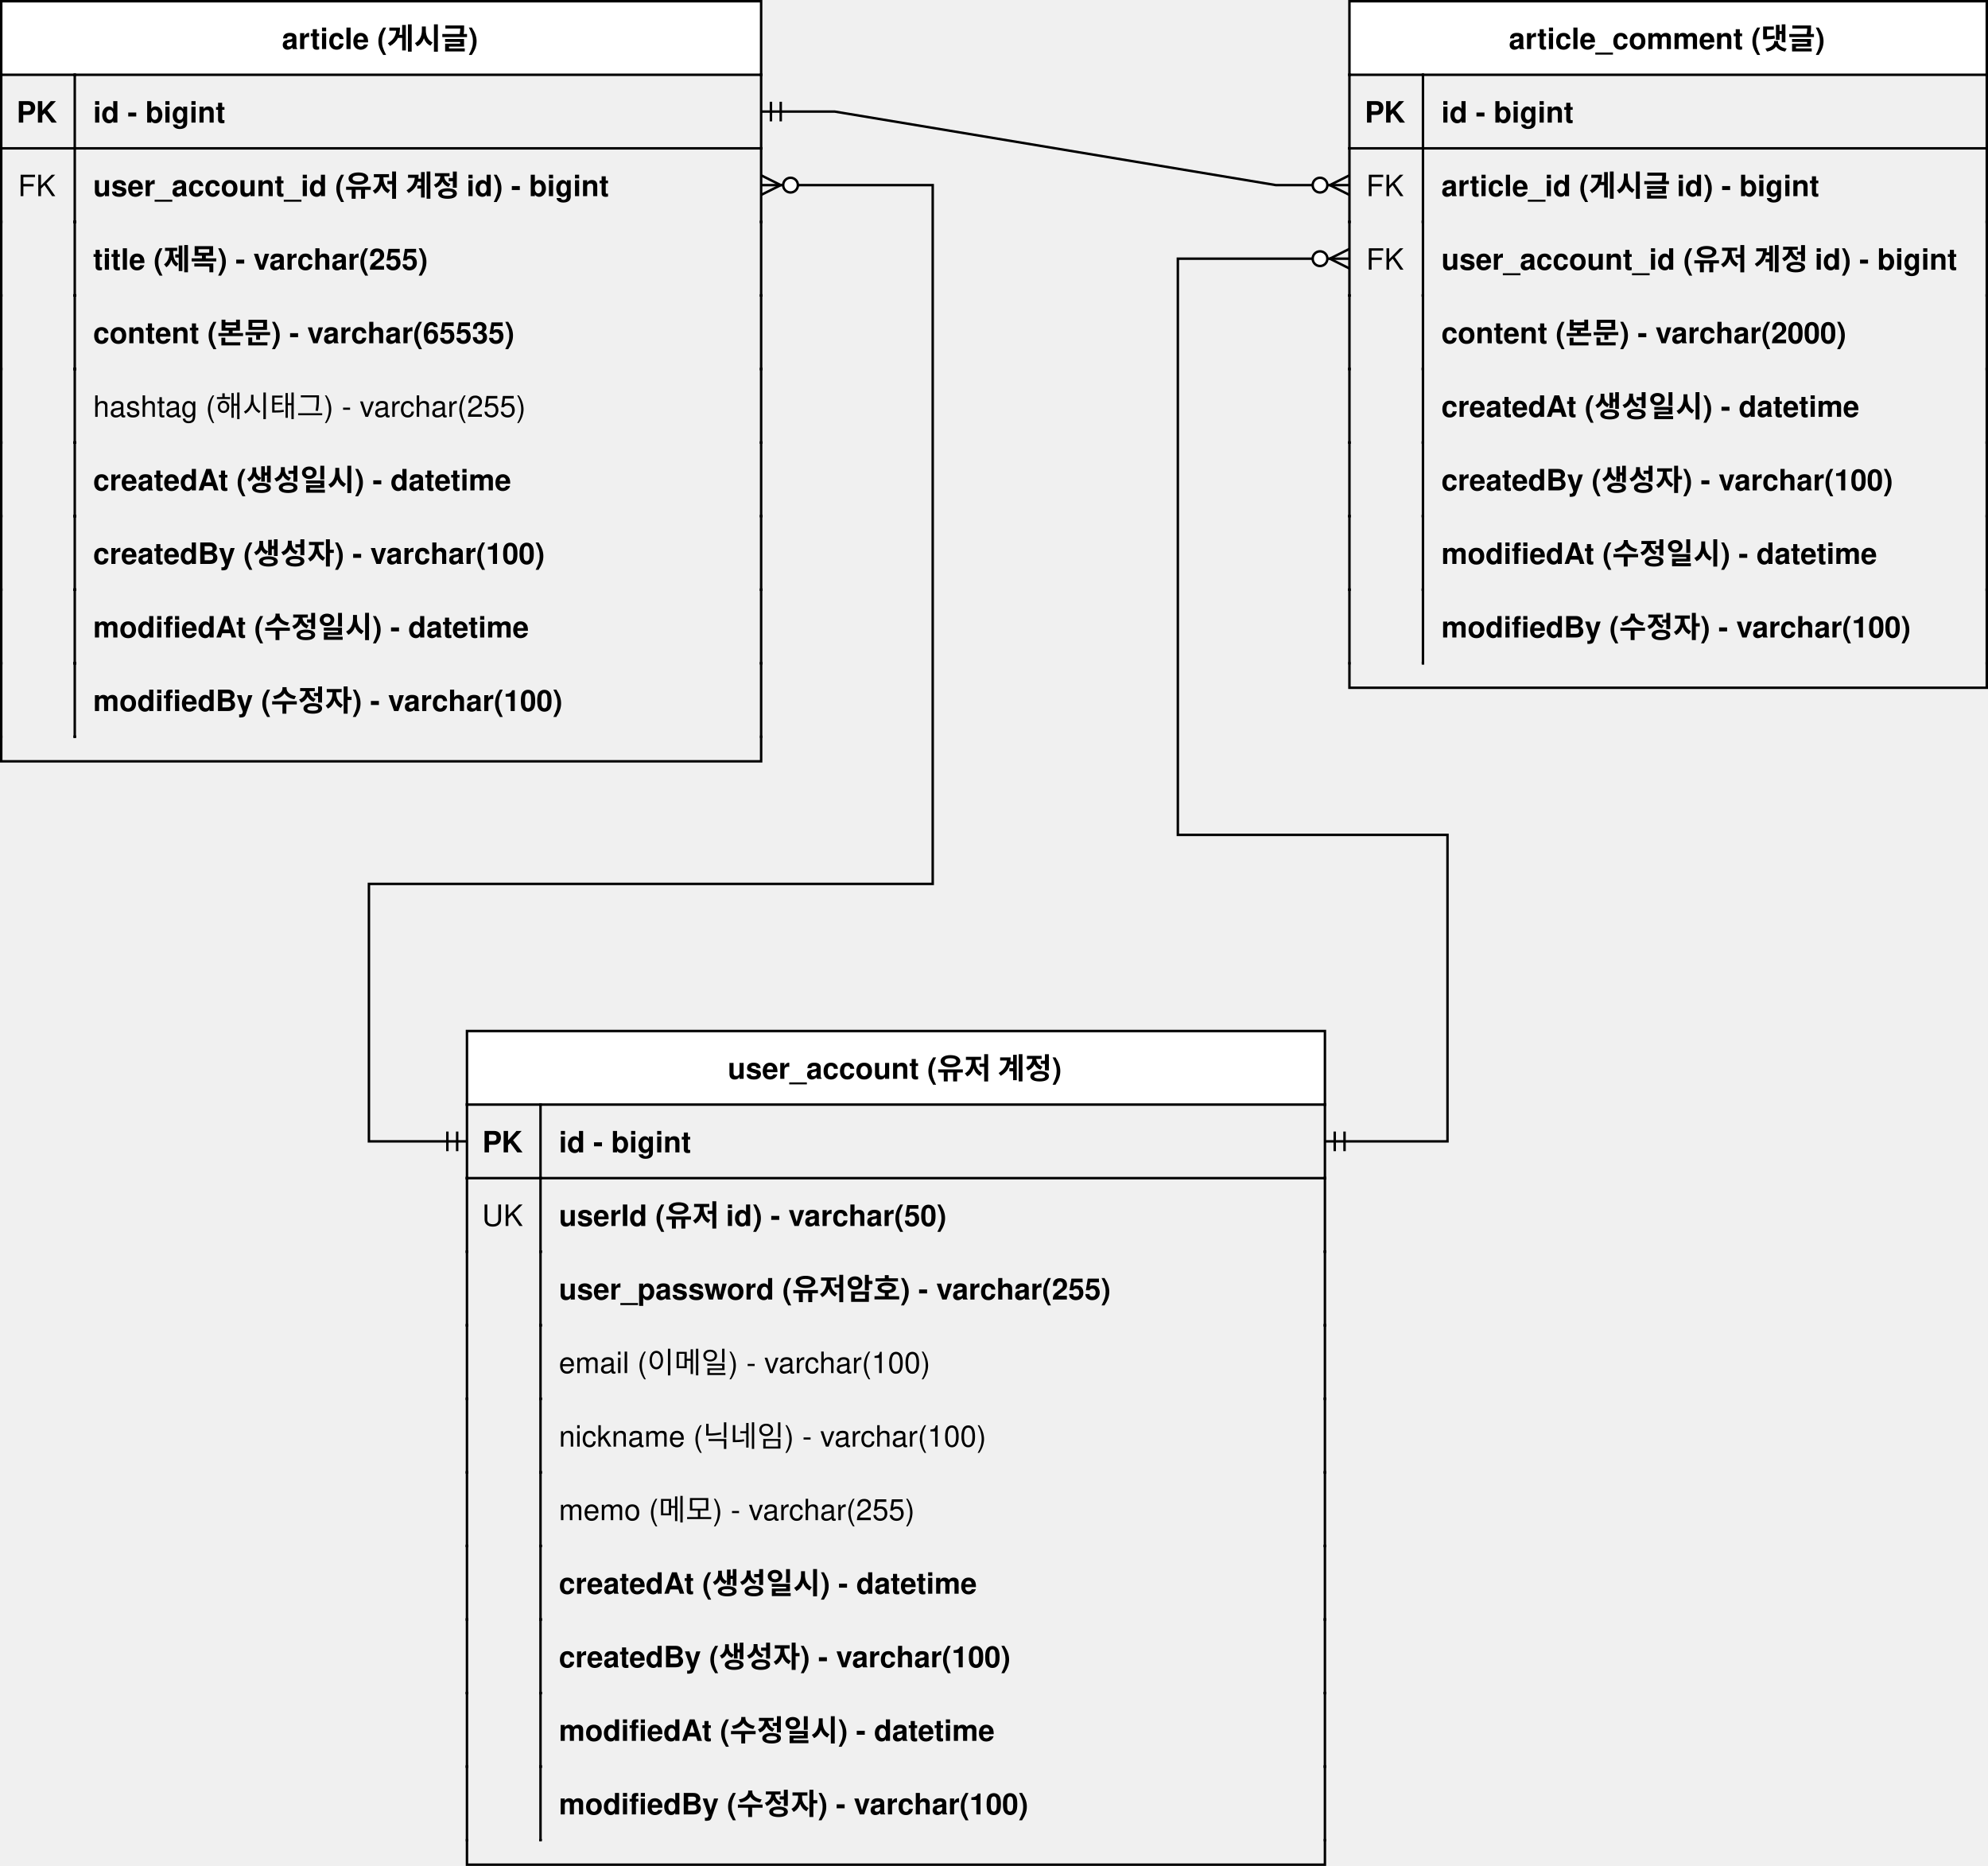
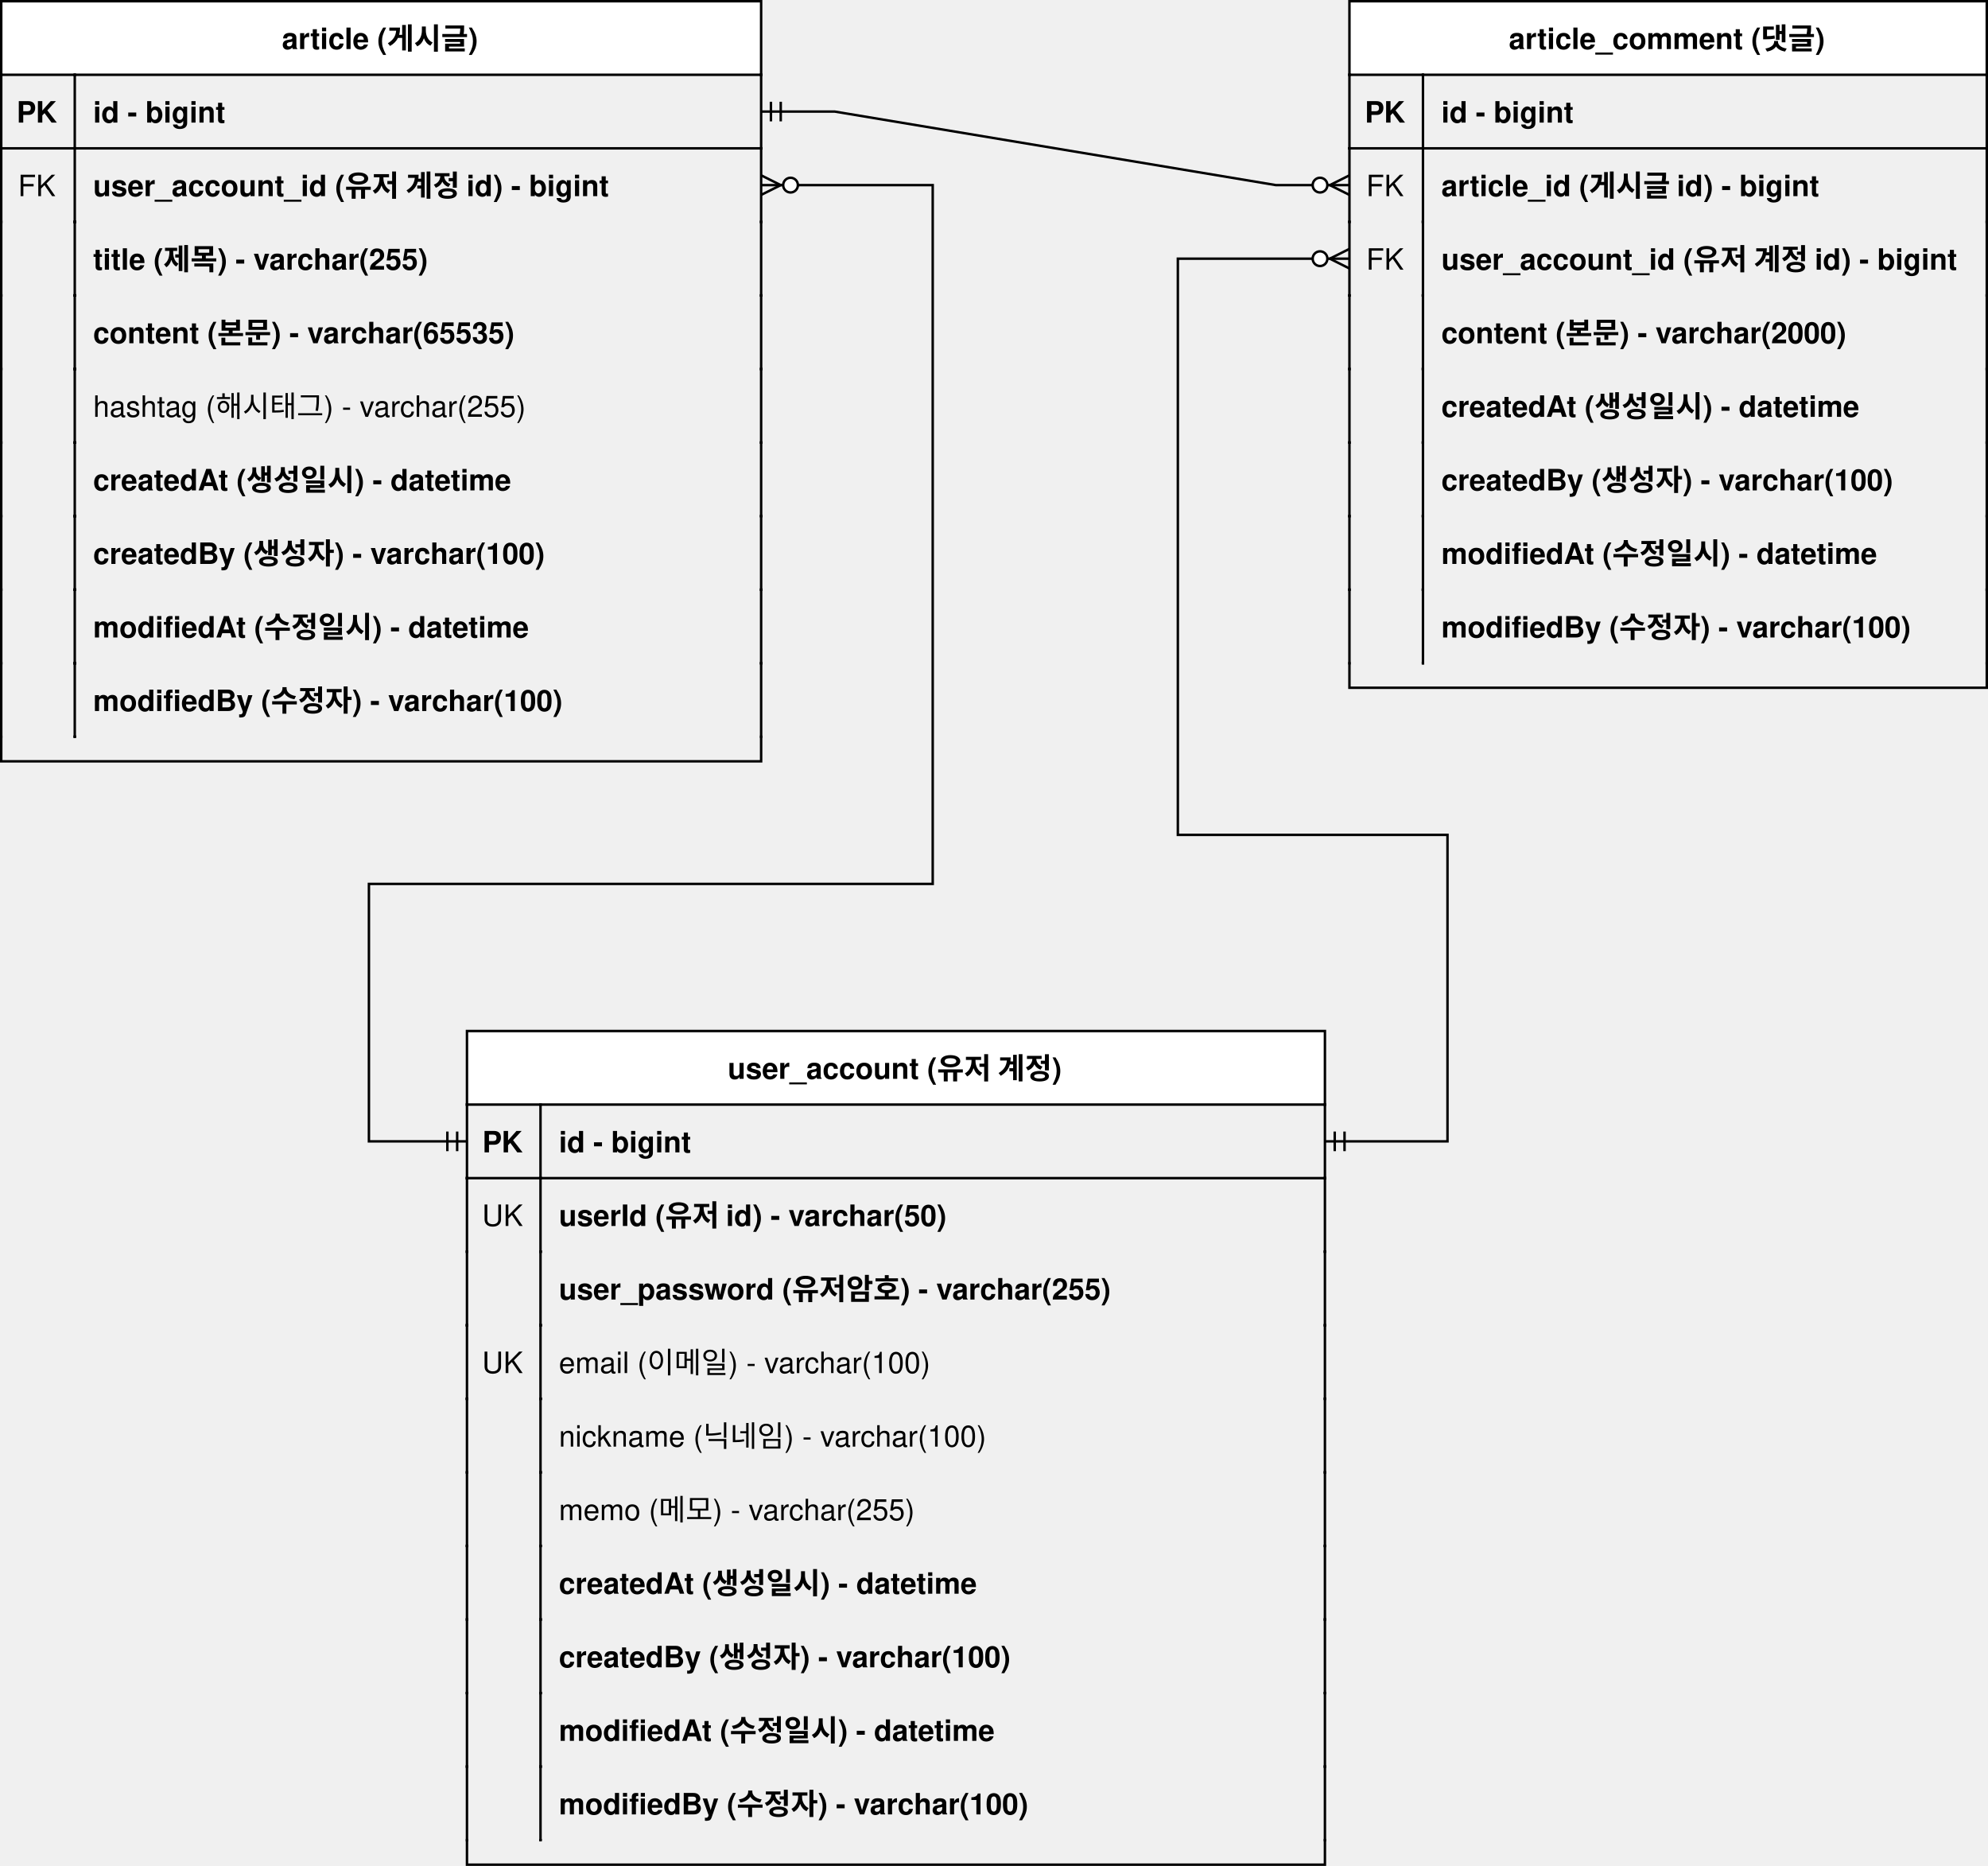
- <svg xmlns="http://www.w3.org/2000/svg" version="1.1" width="811px" height="761px" viewBox="-0.5 -0.5 811 761" content="&lt;mxfile host=&quot;app.diagrams.net&quot; modified=&quot;2022-06-13T19:34:56.958Z&quot; agent=&quot;5.0 (Macintosh; Intel Mac OS X 10_15_7) AppleWebKit/537.36 (KHTML, like Gecko) Chrome/102.0.0.0 Safari/537.36&quot; etag=&quot;ve9XlmbmWZFn-YDHjX2b&quot; version=&quot;19.0.3&quot; type=&quot;github&quot;&gt;&lt;diagram id=&quot;nw2AT35q7KIKT2sMorP4&quot; name=&quot;Page-1&quot;&gt;7Z1bc6M4Fsc/DVU9D5ni6uBH42Smpzq9O5ue2e3dly7FKDY7GLmwcnF/+pFAwhgJB9wYYqGqvoAsy6DzFz/poCMZznz9+msKNqvPKISxYZvhq+HcGLZtmZZJ/qMpO5bi+FaeskyjkKXtE75E3yH/Kkt9ikK4PciIEYpxtDlMXKAkgQt8kAbSFL0cZntE8eGvbsASCglfFiAWU/8ThXiVp/r29T79I4yWK/7L1mSaf7IGPDO7k+0KhOillOTcGs48RQjnR+vXOYxp7fF6yb/3S82nxYWlMMFNvvDxr6t/LL7/+9PmbnYb3k/wp39dX115eSnPIH5iNwxSHC3I3dvmB+N2ZgS24c+N27nhB8Z0nqX4hm/+xO4J73hFkdvb0EMMHmhSsMWkJGZPxyQJxEIYRAlMSYKVnccx2GyjLHuesori8A7s0BPmBfGz4DF6heF9bk6al1j2jhRGT2nhj6TwL+xi6McgjpYJOV6QyqG/GKRwS67lDmwxyyFWH6vRZ5hi+FpKYtX5K0RriNMdycI+nTDLcm277PxlLxSH63hVEkmRCJg4l0XRe/uRA2bCFuacCOY8bqd7KshghdLoO7VOzGqzbLvs/CVaxyAhSgdhJSlAWdPObBDF8RzFiBo4QQkUbEwzhSna/AHSJcQsYYOiBGf14AXkD6mZufmzZ3jkWufk3Nqfkz80e4rnKNnilGiJlgGJSV8gNWuA0YYVGsNHXn7K6p0ePyCM0bpWAEdbyNuqYDJwmqrgXCK4FkTw+6daGWxoewfxPXl2gmQZ50bLHqVgbzSJZaV1XdRvteKrzROR6nyMs6fhKgpDmDS3x6SxPcoGaFn/rLB9rbQuDcTkuZMATBrIUxJuBaMW13m6nX3BziS7bV6Rvw/RkraOYY3On8F53mC7AYsoWd7l35xUVOH1pYrX2lZq+52qpFFx3crE/+1P8BJcbZzPz9uvD///+Cnw/ndlayg0g4JZyE2QUVNO1EJh0iMU5CoQqfDL0FSAYcTLOw6FN+xxRPZKU0F+3yIWnrYw/QYWC/Kb+FvGiA+0R0+68zOTHpB/6bPKzHr3juG7LHHqZT/200VBRaaiw+5H55JSGSnSZ91UE6UlUbofZkyHHmbwH2uignfGkzetMW1sDYVwIreyJVgZR5j7h3JMzI3bwJjNjNmUo+IZpIsVSD/YnlfvKbosYHSomdHxwrI1MAYHhmUPTgxHXWIUEtfIsFzBzNT3T+svg0ZABxmBn0FjTg6q0Jh4njMebLQQzvi4Ib6e0tzonRve4Nxo4cG8OG40t4fy3BBdlCuwXWGwzLlxQx1SgVt6GX1j+A5/K30tIcmlDj+6187o0GGL41aNjt7R4Q+NDm51FdHRYsKK6uiwxZHlIoXkJ8MZ5p4qioqb7MA1SFuiL0BujGA/t4nDIyRfw9EaXiI4ThmAtJ/3NCKKiENZTZG+KVLMBR2OIi3GoRdHEbexPZSniDjOZBQJdkcocmtMzerIwzKPTJFVDSDNFTQ+gIhjWg2Q3gHSeGL22QAiTspRByDXje2hPEDEiTFrFEaP0cE4xDem/n6GlR6HtNfR6DDCf1JjZEiMXA+NEaeFU/PSMFJIXGPEEZ2WHCOlgYiIkbEPRFpIaHwEET2kLNLz2wKt16XJGT5RkqMDPQ8CPflT/kikZxHiUTZ0Yf3uUaA9k816BC1CPYs28iOxnlIdnK9HIHomVQr2dLRzsqgK0Tk53nDPFro4QvpudfJuhKJdjp2PFduTQRLw2TMZRJfj5QR8vm0Q7XQsqkJ0OvKePY/1rF3GxVA2vrNLBamMEGmgq6RXqRHS/ZIBOVVqESKJ8DwbQuQyELucl4OQUwK8nZpFHBRCiPy+xS6jXjOgmzUD6iSlMlOkDzvuMtNMGXJYIgsC7Xdc4ir8DqvQuB6VuOI7rFZBoLY5ohdXLXQzPm7o5cveAzckQaA9c6OFW/PiuKEXtSyqQnRb6kie7mU0PozoNcveA0YkAaH9YoRzTEmM6GXLCjOLo0wdytOpgkZHEE8c0WqC9E4QWTBozwRReBWzQuOaIJ44wVLH8jReDL25jsbHEf1y/T1wpOkU7vNxROFVzTy9qllRFaLfUgfzdCuh8SGkgTMLhkvI65zUdIR39zAGOELJ7f6T3DI5QyybUgavY9b8YRLO6AZ65PT2/jtM0R/oM0h2nDz7z9YgCf+ZSSmldww5feBrhL/ywsjxf2n6zx47u3ktZbvheCJXmu6+lk9K36Kn+69lZ/x7oqiYzrboKV3AI3XJnsKY464WMawd03pt+kAj7VXUS5GYZvZ4hgfXe0SUv6NsKg2XexFbxIjm2RUh5rfOvrUXoVCQUynIrRaU141QUFezj0RXTXnykdF85pEqsWpvzDM6/hS0vYosZFsPebLnmNtBT0e+b4ru8Dbq8DZWQH0zqu3vSuAoV8HZJpMKIrigQLWTdgtSvr8rvW3RbaJsmFqHqqjvwjp2typpUlwPMtFOkLZOkO6Z0LhncC4miB6QP4dmwlnjC0YaXiCPLvgtNOY26bjLe/f7EALu/PCU8X10KJ3RcaPFQnqaG2fihmzrwV650WIulwLU8MdJDcn+kplfaAO22xeUhjWOIZriGVM32y/EV2hTkI5AUqOm0YFEsrGlJknfJJHuSdgrStpsTakASyz138LK71t0P8I1iOICIjfZzlKBMZtm7GATeVR5Adu9YEbHC8nazpoXvfNCthdhv68xLjd+4CR39XScvJCstJxEi78SsGY7nwd0gqc/zQ5cY+ayOTu+q5FRp5nRIUOyjrNGRu/IkO1B2C8yLjdg4KQVb+yRIkMSMADXiOOCDSzIwcyYKeOU6l4mo6OEpVfyHp4S0j0G+3VEXe4egyeZwx0nJSR72ev1LbqX0fgoolf9fgcUkW002C9FLnejwZPMcT1SiojOaL28RacKGh1A+GVogAwJENkWg70CxBYd3yoDJFf9+ADCrapXt+gGI3U6Gh9GWji7NUbOhBHHHBwjLZyaKmCkZicP5TEiOi314hbdSmh0BHEbOMLLi1uQp/EKLVEC4t4WtogfshzUzNGCImuAtS4q61C8ufjFscj88uIXp26Mc9a1LtzKogbCEhVN17rwKgU5Dde6IKIAu1I21mWoveBJ5Xcmpnf0uqr5XTZrofY+3B/Lb7sH10MO8jvstiU38Em/v5bMW6XVrlXyJ4DZ4gkwQEu2J8O25GLGf9EwTmzJdqUgr1pQRy3Zttq15Gp+fl11+V33x/Lb1g+1ZHKaIoTL2VOwWX1GIaQ5/gY=&lt;/diagram&gt;&lt;/mxfile&gt;" resource="https://app.diagrams.net/#Hdjkeh%2Ffastcampus-project-board-temp%2Fmain%2Fdocument%2Fproject-board-erd.svg">
+ <svg xmlns="http://www.w3.org/2000/svg" version="1.1" width="811px" height="761px" viewBox="-0.5 -0.5 811 761" content="&lt;mxfile host=&quot;app.diagrams.net&quot; modified=&quot;2022-12-20T08:05:22.135Z&quot; agent=&quot;5.0 (Macintosh; Intel Mac OS X 10_15_7) AppleWebKit/537.36 (KHTML, like Gecko) Chrome/108.0.0.0 Safari/537.36&quot; etag=&quot;py8Qj_Vf-37oS2XiFP6S&quot; version=&quot;20.7.2&quot; type=&quot;github&quot;&gt;&lt;diagram id=&quot;nw2AT35q7KIKT2sMorP4&quot; name=&quot;Page-1&quot;&gt;7Z1dc5s4FIZ/DTPdi+yYLwdfGidtd5ruR9rd7famoxjFZouRByuJ3V+/EkgYI5mFGGMbaSbtgCzLoPOKRzroSIY9WazfJWA5/4gCGBnWIFgb9o1hWdcjh/xPEzZZwvB6lCXMkjDIksxtwqfwB2SJA5b6FAZwtZMRIxThcLmbOEVxDKd4Jw0kCXrZzfaIot1fXYIZFBI+TUEkpv4dBniepXrW9Tb9PQxnc/7L5pDd3wLwzOxOVnMQoJdCkn1r2JMEIZwdLdYTGNG64/WSfe/tnk/zC0tgjOt84f33q1+nP/76sLwb3wb3Q/zhj+urKzcr5RlET+yGQYLDKbl7a/DGuB0bvmV4E+N2Yni+MZqkKZ7hDX5i94Q3vKLI7S3pIQYPNMlfYVISs6c9IAnEQhiEMUxIgpmeRxFYrsI0e5YyD6PgDmzQE+YF8TP/MVzD4D4zJ81LLHtHCqOntPBHUvgndjH0YxCFs5gcT0nl0F/0E7gi13IHVpjlEKuP1egzTDBcF5JYdb6DaAFxsiFZ2KdDZlkmbdNh5y9bodhcx/OCSPJEwMQ5y4ve2o8cMBM2MOdQMGe1ne6pIP05SsIf1DoRq82i7dLzl3ARgZgoHQSlJB+lLTu1QRhFExQhauAYxVCwMc0UJGj5GSQziFnCEoUxTuvB9ckfqZnJ4GfXcMm1Tsi5uT0nfzR7gicoXuGEaImWAYlJXyA1q4/RkhUawUdefsLqnR4/IIzRYq8AKlvI/6uCycCuq4JjieBaEMHvH/bKYEnbO4juybMTxLMoM1r6KAVbo0ksK63rvH7LFV9unohU52OUPg3nYRDAuL49hrXtUTRAw/pnhW1rpXFpICLPnRhg0kCe4mAlGDW/ztfb2RPsTLJbgyvy7yGc0dZxWqPzZ3CW118twTSMZ3fZN4clVbhdqWK9t5VaXqsqqVVcuzLxfvkTvPhXS/vj8+rLw7/vP/ju1ytLQ6EeFAZHhMKwQyjIVSBS4e2pqQCDkJdXHwrVGleKCvKqELHwtILJNzCdkt/E31JGvKE9etKdHw/oAfmfPqsGae/eNjyHJY7c9Md+uiioyFS02/1oXVJ9Ror08TfSRDk5UUanHmbwH6ujgjPmSaXAlcKJ3MqmYGUcYu4fyjAxMW59Yzw2xiOOimeQTOcgeWO57n5P0eUC40DNKMcL09LAODkwTOvkxLD7S4xc4hoZpiOYmfr+af2l0PDpIMP3UmhMyEEZGkPXtdXBRgPhqMcN8fWU5kbn3HBPzo0GHsyL40Z9e/SeG6KLcg5WcwxmGTduqEPKdwovo28Mz+Zvpa8lJLnU4Uf72lEOHZY4btXo6Bwd3qnRwa3eR3Q0mLDSd3RY4shymkDyk8EYc08VRcVNeuAYpC3RFyA3hr+d28ThEZCv4XABLxEcrxmANJ/3pBBFxKGspkjXFMnngp6OIg3GoRdHEae2PXpPEXGcySjibyoocmuMBuWRhzmomCLbN4DUV5B6ABHHtBognQOk9sTsowFEnJTTH4Bc17ZH7wEiToxZoCB8DHfGIZ4x8rYzrPQ4pLmOlMMI/0mNkVNi5PrUGLEbODUvDSO5xDVGbNFpyTFSGIiIGFF9INJAQuoRRPSQskjPb1O0WBQmZ3hESbYO9NwJ9ORP+YpIzzzEo2jo3Prto0B7Juv1CBqEeuZt5JBYT6kOjtcjED2TfQr2tLVzMq8K0TmpbrhnA11UkL5dnZyNULTLsfWxYnMySAI+OyaD6HK8zIDPapFrMNii05H37Hms595lXAwl4jsPVVCfESKNfZX0KjVCOkeIJMLzaAiRy0Dscl4mQqpFrhRC5FUhdhn1mgGvWDOggaT6zBTp84+7zDRTTskUWRBot+MSp8fvsHKNK4UUeVWI77AaBYFaA4VeXDXQjXrc0MuXnQM3JEGgHXOjgVvz4rih5PJl8qoQ3ZY6kqd9GamHEb1m2TlgRBIQ2i1GOMd6iRG9bFluZnGUqUN5WlWQcgRxxRGtJkjnBJEFg3ZMkB6vYpZrXBPEFSdY6lieuhxpoCP1OKJfrp8DR+pO4T4eR3q8qpmr5Lt1eVWIfksdzNOuhNRDSA1nFgxmkNc5qekQb+5hBHCI4tvtJ5llMoaYFqUMXkSs+cM4GNMN9Mjp7f0PmKDP6COIN5w8288WIA5+S6WU0DuGnD5wHeIvvDBy/A9N/9llZzfrQrYbjidypcnmS/Gk8C16uv1aesa/J4qK6WyFnpIprKhL9hTGHHd7EcPaMa3Xug800l5FveSJSWqPZ7hzvRWi/B2lU2m43PPYIkY01yoJMbt19q2tCIWC7FJBTrmgrG6EgtqafSS6aoqTj4z6M490rBqVhVuShWzrIVf2HHNa6OnIt1LRHd5aHV65AirbzEG7EkpVcLTJpIIILjRQrVLiSvV3pTUhuk2UCFM7UBX7u7C21a5K6hTXgUy0E+QQJ0g7TKjdMzgWE0QPyJ+nZkJ78QVKukCkNSGPLvglMCYW6bjLe/fbEALu/HB76fs4UDrKcaPBQnqaG0fihmzrwU650WAu16VRw6ttjL5TQ7K/ZOoXWoLV6gUlwR7HEE1xjZGT7hfi9WhTkNeApL6alAOJZGNLTZKuSSLdk7BTlDTZmvLSWGLWt0fvYSK6H+EChFEOkZt0ZynfGI9SdrCJPH15Adu+YJTjhWRtZ82Lznkh24uw29cY/YgfqJa45oVkpeU4nH6PwYLtfO7TCZ7eKD1wjLHD5ux4jmLIaKAZ5ZAhWcdZI6NzZMj2IOwWGf0IGKiWuEaGZEXmBVwgjgs2sCAHY2PcG6dU+zJRjhKmXsn79JSQ7jHYrSOqH3sMVktcU0Kyl71e36J9GalHEb3q9xlQRLbRYLcU6cdGg9US1xQxRWe0Xt6iVQUpBxB+GRogpwSIbIvBTgFiiY7v3gAkl7gGCLeqXt3iFRhpoCP1MNLA2a0xciSM2IOTY6SBU/PiMFJ/sZHeY0R0WurFLdqVkHIEcWo4wouLW5Cn8RzNUAyizha2iB7SHNR64ZQi6/zWuqiKRy2udVG5j8nZrHXhlBY1EJaoqLvWhVsqyK651gURBdgUsrEuw94LHpZ+ZzhwK6+rnN9hsxb23odzWH7L2bkecpDdYbstuYZP+vxaMm+VZrNWyZ8AgwZPgOO3ZGt4Zi05n/GfN4xXtmSrVJBbLqillmyZzVpyOT+/rn35Heew/JbZbkv+7D+OvoOvZvzvYoUeX9b2P9/fSZbouZxAbaGPJWlxe7td5dV0hrLZZJfVsyenCUK4mD0By/lHFECa4z8=&lt;/diagram&gt;&lt;/mxfile&gt;" resource="https://app.diagrams.net/#HNaStillmatic%2FJavaSpring%2Fmain%2Fpart_02%2Ffastcampus-project-board%2Fdocument%2Fproject-board-erd.svg">
  <defs>
    <clipPath id="mx-clip-0-30-30-30-0">
      <rect x="0" y="30" width="30" height="30" />
    </clipPath>
    <clipPath id="mx-clip-36-30-274-30-0">
      <rect x="36" y="30" width="274" height="30" />
    </clipPath>
    <clipPath id="mx-clip-0-60-30-30-0">
      <rect x="0" y="60" width="30" height="30" />
    </clipPath>
    <clipPath id="mx-clip-36-60-274-30-0">
      <rect x="36" y="60" width="274" height="30" />
    </clipPath>
    <clipPath id="mx-clip-36-90-274-30-0">
      <rect x="36" y="90" width="274" height="30" />
    </clipPath>
    <clipPath id="mx-clip-36-120-274-30-0">
      <rect x="36" y="120" width="274" height="30" />
    </clipPath>
    <clipPath id="mx-clip-36-150-274-30-0">
      <rect x="36" y="150" width="274" height="30" />
    </clipPath>
    <clipPath id="mx-clip-36-180-274-30-0">
      <rect x="36" y="180" width="274" height="30" />
    </clipPath>
    <clipPath id="mx-clip-36-210-274-30-0">
      <rect x="36" y="210" width="274" height="30" />
    </clipPath>
    <clipPath id="mx-clip-36-240-274-30-0">
      <rect x="36" y="240" width="274" height="30" />
    </clipPath>
    <clipPath id="mx-clip-36-270-274-30-0">
      <rect x="36" y="270" width="274" height="30" />
    </clipPath>
    <clipPath id="mx-clip-550-30-30-30-0">
      <rect x="550" y="30" width="30" height="30" />
    </clipPath>
    <clipPath id="mx-clip-586-30-224-30-0">
      <rect x="586" y="30" width="224" height="30" />
    </clipPath>
    <clipPath id="mx-clip-550-60-30-30-0">
      <rect x="550" y="60" width="30" height="30" />
    </clipPath>
    <clipPath id="mx-clip-586-60-224-30-0">
      <rect x="586" y="60" width="224" height="30" />
    </clipPath>
    <clipPath id="mx-clip-550-90-30-30-0">
      <rect x="550" y="90" width="30" height="30" />
    </clipPath>
    <clipPath id="mx-clip-586-90-224-30-0">
      <rect x="586" y="90" width="224" height="30" />
    </clipPath>
    <clipPath id="mx-clip-586-120-224-30-0">
      <rect x="586" y="120" width="224" height="30" />
    </clipPath>
    <clipPath id="mx-clip-586-150-224-30-0">
      <rect x="586" y="150" width="224" height="30" />
    </clipPath>
    <clipPath id="mx-clip-586-180-224-30-0">
      <rect x="586" y="180" width="224" height="30" />
    </clipPath>
    <clipPath id="mx-clip-586-210-224-30-0">
      <rect x="586" y="210" width="224" height="30" />
    </clipPath>
    <clipPath id="mx-clip-586-240-224-30-0">
      <rect x="586" y="240" width="224" height="30" />
    </clipPath>
    <clipPath id="mx-clip-190-450-30-30-0">
      <rect x="190" y="450" width="30" height="30" />
    </clipPath>
    <clipPath id="mx-clip-226-450-314-30-0">
      <rect x="226" y="450" width="314" height="30" />
    </clipPath>
    <clipPath id="mx-clip-190-480-30-30-0">
      <rect x="190" y="480" width="30" height="30" />
    </clipPath>
    <clipPath id="mx-clip-226-480-314-30-0">
      <rect x="226" y="480" width="314" height="30" />
    </clipPath>
    <clipPath id="mx-clip-226-510-314-30-0">
      <rect x="226" y="510" width="314" height="30" />
    </clipPath>
    <clipPath id="mx-clip-226-540-314-30-0">
      <rect x="226" y="540" width="314" height="30" />
    </clipPath>
    <clipPath id="mx-clip-226-570-314-30-0">
      <rect x="226" y="570" width="314" height="30" />
    </clipPath>
    <clipPath id="mx-clip-226-600-314-30-0">
      <rect x="226" y="600" width="314" height="30" />
    </clipPath>
    <clipPath id="mx-clip-226-630-314-30-0">
      <rect x="226" y="630" width="314" height="30" />
    </clipPath>
    <clipPath id="mx-clip-226-660-314-30-0">
      <rect x="226" y="660" width="314" height="30" />
    </clipPath>
    <clipPath id="mx-clip-226-690-314-30-0">
      <rect x="226" y="690" width="314" height="30" />
    </clipPath>
    <clipPath id="mx-clip-226-720-314-30-0">
      <rect x="226" y="720" width="314" height="30" />
+     </clipPath>
+     <clipPath id="mx-clip-190-540-30-30-0">
+       <rect x="190" y="540" width="30" height="30" />
    </clipPath>
  </defs>
  <g>
    <path d="M 0 30 L 0 0 L 310 0 L 310 30" fill="rgb(255, 255, 255)" stroke="rgb(0, 0, 0)" stroke-miterlimit="10" pointer-events="all" />
    <path d="M 0 30 L 0 310 L 310 310 L 310 30" fill="none" stroke="rgb(0, 0, 0)" stroke-miterlimit="10" pointer-events="none" />
    <path d="M 0 30 L 310 30" fill="none" stroke="rgb(0, 0, 0)" stroke-miterlimit="10" pointer-events="none" />
    <path d="M 30 30 L 30 60 L 30 90 L 30 120 L 30 150 L 30 180 L 30 210 L 30 240 L 30 270 L 30 300" fill="none" stroke="rgb(0, 0, 0)" stroke-miterlimit="10" pointer-events="none" />
    <g fill="rgb(0, 0, 0)" font-family="Helvetica" font-weight="bold" pointer-events="none" text-anchor="middle" font-size="12px">
      <text x="154.5" y="19.5">article (게시글)</text>
    </g>
    <path d="M 0 30 M 310 30 M 310 60 L 0 60" fill="none" stroke="rgb(0, 0, 0)" stroke-linecap="square" stroke-miterlimit="10" pointer-events="none" />
    <path d="M 0 30 M 30 30 M 30 60 M 0 60" fill="none" stroke="rgb(0, 0, 0)" stroke-linecap="square" stroke-miterlimit="10" pointer-events="none" />
    <g fill="rgb(0, 0, 0)" font-family="Helvetica" font-weight="bold" pointer-events="none" clip-path="url(#mx-clip-0-30-30-30-0)" text-anchor="middle" font-size="12px">
      <text x="14.5" y="49.5">PK</text>
    </g>
    <path d="M 30 30 M 310 30 M 310 60 M 30 60" fill="none" stroke="rgb(0, 0, 0)" stroke-linecap="square" stroke-miterlimit="10" pointer-events="none" />
    <g fill="rgb(0, 0, 0)" font-family="Helvetica" font-weight="bold" text-decoration="underline" pointer-events="none" clip-path="url(#mx-clip-36-30-274-30-0)" font-size="12px">
      <text x="37.5" y="49.5">id - bigint</text>
    </g>
    <path d="M 0 60 M 30 60 M 30 90 M 0 90" fill="none" stroke="rgb(0, 0, 0)" stroke-linecap="square" stroke-miterlimit="10" pointer-events="none" />
    <g fill="rgb(0, 0, 0)" font-family="Helvetica" pointer-events="none" clip-path="url(#mx-clip-0-60-30-30-0)" text-anchor="middle" font-size="12px">
      <text x="14.5" y="79.5">FK</text>
    </g>
    <path d="M 30 60 M 310 60 M 310 90 M 30 90" fill="none" stroke="rgb(0, 0, 0)" stroke-linecap="square" stroke-miterlimit="10" pointer-events="none" />
    <g fill="rgb(0, 0, 0)" font-family="Helvetica" font-weight="bold" pointer-events="none" clip-path="url(#mx-clip-36-60-274-30-0)" font-size="12px">
      <text x="37.5" y="79.5">user_account_id (유저 계정 id) - bigint</text>
    </g>
    <path d="M 0 90 M 30 90 M 30 120 M 0 120" fill="none" stroke="rgb(0, 0, 0)" stroke-linecap="square" stroke-miterlimit="10" pointer-events="none" />
    <path d="M 30 90 M 310 90 M 310 120 M 30 120" fill="none" stroke="rgb(0, 0, 0)" stroke-linecap="square" stroke-miterlimit="10" pointer-events="none" />
    <g fill="rgb(0, 0, 0)" font-family="Helvetica" font-weight="bold" pointer-events="none" clip-path="url(#mx-clip-36-90-274-30-0)" font-size="12px">
      <text x="37.5" y="109.5">title (제목) - varchar(255)</text>
    </g>
    <path d="M 0 120 M 30 120 M 30 150 M 0 150" fill="none" stroke="rgb(0, 0, 0)" stroke-linecap="square" stroke-miterlimit="10" pointer-events="none" />
    <path d="M 30 120 M 310 120 M 310 150 M 30 150" fill="none" stroke="rgb(0, 0, 0)" stroke-linecap="square" stroke-miterlimit="10" pointer-events="none" />
    <g fill="rgb(0, 0, 0)" font-family="Helvetica" font-weight="bold" pointer-events="none" clip-path="url(#mx-clip-36-120-274-30-0)" font-size="12px">
      <text x="37.5" y="139.5">content (본문) - varchar(65535)</text>
    </g>
    <path d="M 0 150 M 30 150 M 30 180 M 0 180" fill="none" stroke="rgb(0, 0, 0)" stroke-linecap="square" stroke-miterlimit="10" pointer-events="none" />
    <path d="M 30 150 M 310 150 M 310 180 M 30 180" fill="none" stroke="rgb(0, 0, 0)" stroke-linecap="square" stroke-miterlimit="10" pointer-events="none" />
    <g fill="rgb(0, 0, 0)" font-family="Helvetica" pointer-events="none" clip-path="url(#mx-clip-36-150-274-30-0)" font-size="12px">
      <text x="37.5" y="169.5">hashtag (해시태그) - varchar(255)</text>
    </g>
    <path d="M 0 180 M 30 180 M 30 210 M 0 210" fill="none" stroke="rgb(0, 0, 0)" stroke-linecap="square" stroke-miterlimit="10" pointer-events="none" />
    <path d="M 30 180 M 310 180 M 310 210 M 30 210" fill="none" stroke="rgb(0, 0, 0)" stroke-linecap="square" stroke-miterlimit="10" pointer-events="none" />
    <g fill="rgb(0, 0, 0)" font-family="Helvetica" font-weight="bold" pointer-events="none" clip-path="url(#mx-clip-36-180-274-30-0)" font-size="12px">
      <text x="37.5" y="199.5">createdAt (생성일시) - datetime</text>
    </g>
    <path d="M 0 210 M 30 210 M 30 240 M 0 240" fill="none" stroke="rgb(0, 0, 0)" stroke-linecap="square" stroke-miterlimit="10" pointer-events="none" />
    <path d="M 30 210 M 310 210 M 310 240 M 30 240" fill="none" stroke="rgb(0, 0, 0)" stroke-linecap="square" stroke-miterlimit="10" pointer-events="none" />
    <g fill="rgb(0, 0, 0)" font-family="Helvetica" font-weight="bold" pointer-events="none" clip-path="url(#mx-clip-36-210-274-30-0)" font-size="12px">
      <text x="37.5" y="229.5">createdBy (생성자) - varchar(100)</text>
    </g>
    <path d="M 0 240 M 30 240 M 30 270 M 0 270" fill="none" stroke="rgb(0, 0, 0)" stroke-linecap="square" stroke-miterlimit="10" pointer-events="none" />
    <path d="M 30 240 M 310 240 M 310 270 M 30 270" fill="none" stroke="rgb(0, 0, 0)" stroke-linecap="square" stroke-miterlimit="10" pointer-events="none" />
    <g fill="rgb(0, 0, 0)" font-family="Helvetica" font-weight="bold" pointer-events="none" clip-path="url(#mx-clip-36-240-274-30-0)" font-size="12px">
      <text x="37.5" y="259.5">modifiedAt (수정일시) - datetime</text>
    </g>
    <path d="M 0 270 M 30 270 M 30 300 M 0 300" fill="none" stroke="rgb(0, 0, 0)" stroke-linecap="square" stroke-miterlimit="10" pointer-events="none" />
    <path d="M 30 270 M 310 270 M 310 300 M 30 300" fill="none" stroke="rgb(0, 0, 0)" stroke-linecap="square" stroke-miterlimit="10" pointer-events="none" />
    <g fill="rgb(0, 0, 0)" font-family="Helvetica" font-weight="bold" pointer-events="none" clip-path="url(#mx-clip-36-270-274-30-0)" font-size="12px">
      <text x="37.5" y="289.5">modifiedBy (수정자) - varchar(100)</text>
    </g>
    <path d="M 550 30 L 550 0 L 810 0 L 810 30" fill="rgb(255, 255, 255)" stroke="rgb(0, 0, 0)" stroke-miterlimit="10" pointer-events="none" />
    <path d="M 550 30 L 550 280 L 810 280 L 810 30" fill="none" stroke="rgb(0, 0, 0)" stroke-miterlimit="10" pointer-events="none" />
    <path d="M 550 30 L 810 30" fill="none" stroke="rgb(0, 0, 0)" stroke-miterlimit="10" pointer-events="none" />
    <path d="M 580 30 L 580 60 L 580 90 L 580 120 L 580 150 L 580 180 L 580 210 L 580 240 L 580 270" fill="none" stroke="rgb(0, 0, 0)" stroke-miterlimit="10" pointer-events="none" />
    <g fill="rgb(0, 0, 0)" font-family="Helvetica" font-weight="bold" pointer-events="none" text-anchor="middle" font-size="12px">
      <text x="679.5" y="19.5">article_comment (댓글)</text>
    </g>
    <path d="M 550 30 M 810 30 M 810 60 L 550 60" fill="none" stroke="rgb(0, 0, 0)" stroke-linecap="square" stroke-miterlimit="10" pointer-events="none" />
    <path d="M 550 30 M 580 30 M 580 60 M 550 60" fill="none" stroke="rgb(0, 0, 0)" stroke-linecap="square" stroke-miterlimit="10" pointer-events="none" />
    <g fill="rgb(0, 0, 0)" font-family="Helvetica" font-weight="bold" pointer-events="none" clip-path="url(#mx-clip-550-30-30-30-0)" text-anchor="middle" font-size="12px">
      <text x="564.5" y="49.5">PK</text>
    </g>
    <path d="M 580 30 M 810 30 M 810 60 M 580 60" fill="none" stroke="rgb(0, 0, 0)" stroke-linecap="square" stroke-miterlimit="10" pointer-events="none" />
    <g fill="rgb(0, 0, 0)" font-family="Helvetica" font-weight="bold" text-decoration="underline" pointer-events="none" clip-path="url(#mx-clip-586-30-224-30-0)" font-size="12px">
      <text x="587.5" y="49.5">id - bigint</text>
    </g>
    <path d="M 550 60 M 580 60 M 580 90 M 550 90" fill="none" stroke="rgb(0, 0, 0)" stroke-linecap="square" stroke-miterlimit="10" pointer-events="none" />
    <g fill="rgb(0, 0, 0)" font-family="Helvetica" pointer-events="none" clip-path="url(#mx-clip-550-60-30-30-0)" text-anchor="middle" font-size="12px">
      <text x="564.5" y="79.5">FK</text>
    </g>
    <path d="M 580 60 M 810 60 M 810 90 M 580 90" fill="none" stroke="rgb(0, 0, 0)" stroke-linecap="square" stroke-miterlimit="10" pointer-events="none" />
    <g fill="rgb(0, 0, 0)" font-family="Helvetica" font-weight="bold" pointer-events="none" clip-path="url(#mx-clip-586-60-224-30-0)" font-size="12px">
      <text x="587.5" y="79.5">article_id (게시글 id) - bigint</text>
    </g>
    <path d="M 550 90 M 580 90 M 580 120 M 550 120" fill="none" stroke="rgb(0, 0, 0)" stroke-linecap="square" stroke-miterlimit="10" pointer-events="none" />
    <g fill="rgb(0, 0, 0)" font-family="Helvetica" pointer-events="none" clip-path="url(#mx-clip-550-90-30-30-0)" text-anchor="middle" font-size="12px">
      <text x="564.5" y="109.5">FK</text>
    </g>
    <path d="M 580 90 M 810 90 M 810 120 M 580 120" fill="none" stroke="rgb(0, 0, 0)" stroke-linecap="square" stroke-miterlimit="10" pointer-events="none" />
    <g fill="rgb(0, 0, 0)" font-family="Helvetica" font-weight="bold" pointer-events="none" clip-path="url(#mx-clip-586-90-224-30-0)" font-size="12px">
      <text x="587.5" y="109.5">user_account_id (유저 계정 id) - bigint</text>
    </g>
    <path d="M 550 120 M 580 120 M 580 150 M 550 150" fill="none" stroke="rgb(0, 0, 0)" stroke-linecap="square" stroke-miterlimit="10" pointer-events="none" />
    <path d="M 580 120 M 810 120 M 810 150 M 580 150" fill="none" stroke="rgb(0, 0, 0)" stroke-linecap="square" stroke-miterlimit="10" pointer-events="none" />
    <g fill="rgb(0, 0, 0)" font-family="Helvetica" font-weight="bold" pointer-events="none" clip-path="url(#mx-clip-586-120-224-30-0)" font-size="12px">
      <text x="587.5" y="139.5">content (본문) - varchar(2000)</text>
    </g>
    <path d="M 550 150 M 580 150 M 580 180 M 550 180" fill="none" stroke="rgb(0, 0, 0)" stroke-linecap="square" stroke-miterlimit="10" pointer-events="none" />
    <path d="M 580 150 M 810 150 M 810 180 M 580 180" fill="none" stroke="rgb(0, 0, 0)" stroke-linecap="square" stroke-miterlimit="10" pointer-events="none" />
    <g fill="rgb(0, 0, 0)" font-family="Helvetica" font-weight="bold" pointer-events="none" clip-path="url(#mx-clip-586-150-224-30-0)" font-size="12px">
      <text x="587.5" y="169.5">createdAt (생성일시) - datetime</text>
    </g>
    <path d="M 550 180 M 580 180 M 580 210 M 550 210" fill="none" stroke="rgb(0, 0, 0)" stroke-linecap="square" stroke-miterlimit="10" pointer-events="none" />
    <path d="M 580 180 M 810 180 M 810 210 M 580 210" fill="none" stroke="rgb(0, 0, 0)" stroke-linecap="square" stroke-miterlimit="10" pointer-events="none" />
    <g fill="rgb(0, 0, 0)" font-family="Helvetica" font-weight="bold" pointer-events="none" clip-path="url(#mx-clip-586-180-224-30-0)" font-size="12px">
      <text x="587.5" y="199.5">createdBy (생성자) - varchar(100)</text>
    </g>
    <path d="M 550 210 M 580 210 M 580 240 M 550 240" fill="none" stroke="rgb(0, 0, 0)" stroke-linecap="square" stroke-miterlimit="10" pointer-events="none" />
    <path d="M 580 210 M 810 210 M 810 240 M 580 240" fill="none" stroke="rgb(0, 0, 0)" stroke-linecap="square" stroke-miterlimit="10" pointer-events="none" />
    <g fill="rgb(0, 0, 0)" font-family="Helvetica" font-weight="bold" pointer-events="none" clip-path="url(#mx-clip-586-210-224-30-0)" font-size="12px">
      <text x="587.5" y="229.5">modifiedAt (수정일시) - datetime</text>
    </g>
    <path d="M 550 240 M 580 240 M 580 270 M 550 270" fill="none" stroke="rgb(0, 0, 0)" stroke-linecap="square" stroke-miterlimit="10" pointer-events="none" />
    <path d="M 580 240 M 810 240 M 810 270 M 580 270" fill="none" stroke="rgb(0, 0, 0)" stroke-linecap="square" stroke-miterlimit="10" pointer-events="none" />
    <g fill="rgb(0, 0, 0)" font-family="Helvetica" font-weight="bold" pointer-events="none" clip-path="url(#mx-clip-586-240-224-30-0)" font-size="12px">
      <text x="587.5" y="259.5">modifiedBy (수정자) - varchar(100)</text>
    </g>
    <path d="M 310 45 L 340 45 L 520 75 L 550 75" fill="none" stroke="rgb(0, 0, 0)" stroke-miterlimit="10" pointer-events="none" />
    <path d="M 314 41 L 314 49 M 318 41 L 318 49" fill="none" stroke="rgb(0, 0, 0)" stroke-miterlimit="10" pointer-events="none" />
    <ellipse cx="538" cy="75" rx="3" ry="3" fill="#ffffff" stroke="rgb(0, 0, 0)" pointer-events="none" />
    <path d="M 550 71 L 542 75 L 550 79" fill="none" stroke="rgb(0, 0, 0)" stroke-miterlimit="10" pointer-events="none" />
    <path d="M 190 450 L 190 420 L 540 420 L 540 450" fill="rgb(255, 255, 255)" stroke="rgb(0, 0, 0)" stroke-miterlimit="10" pointer-events="none" />
    <path d="M 190 450 L 190 760 L 540 760 L 540 450" fill="none" stroke="rgb(0, 0, 0)" stroke-miterlimit="10" pointer-events="none" />
    <path d="M 190 450 L 540 450" fill="none" stroke="rgb(0, 0, 0)" stroke-miterlimit="10" pointer-events="none" />
    <path d="M 220 450 L 220 480 L 220 510 L 220 540 L 220 570 L 220 600 L 220 630 L 220 660 L 220 690 L 220 720 L 220 750" fill="none" stroke="rgb(0, 0, 0)" stroke-miterlimit="10" pointer-events="none" />
    <g fill="rgb(0, 0, 0)" font-family="Helvetica" font-weight="bold" pointer-events="none" text-anchor="middle" font-size="12px">
      <text x="364.5" y="439.5">user_account (유저 계정)</text>
    </g>
    <path d="M 190 450 M 540 450 M 540 480 L 190 480" fill="none" stroke="rgb(0, 0, 0)" stroke-linecap="square" stroke-miterlimit="10" pointer-events="none" />
    <path d="M 190 450 M 220 450 M 220 480 M 190 480" fill="none" stroke="rgb(0, 0, 0)" stroke-linecap="square" stroke-miterlimit="10" pointer-events="none" />
    <g fill="rgb(0, 0, 0)" font-family="Helvetica" font-weight="bold" pointer-events="none" clip-path="url(#mx-clip-190-450-30-30-0)" text-anchor="middle" font-size="12px">
      <text x="204.5" y="469.5">PK</text>
    </g>
    <path d="M 220 450 M 540 450 M 540 480 M 220 480" fill="none" stroke="rgb(0, 0, 0)" stroke-linecap="square" stroke-miterlimit="10" pointer-events="none" />
    <g fill="rgb(0, 0, 0)" font-family="Helvetica" font-weight="bold" text-decoration="underline" pointer-events="none" clip-path="url(#mx-clip-226-450-314-30-0)" font-size="12px">
      <text x="227.5" y="469.5">id - bigint</text>
    </g>
    <path d="M 190 480 M 220 480 M 220 510 M 190 510" fill="none" stroke="rgb(0, 0, 0)" stroke-linecap="square" stroke-miterlimit="10" pointer-events="none" />
    <g fill="rgb(0, 0, 0)" font-family="Helvetica" pointer-events="none" clip-path="url(#mx-clip-190-480-30-30-0)" text-anchor="middle" font-size="12px">
      <text x="204.5" y="499.5">UK</text>
    </g>
    <path d="M 220 480 M 540 480 M 540 510 M 220 510" fill="none" stroke="rgb(0, 0, 0)" stroke-linecap="square" stroke-miterlimit="10" pointer-events="none" />
    <g fill="rgb(0, 0, 0)" font-family="Helvetica" font-weight="bold" pointer-events="none" clip-path="url(#mx-clip-226-480-314-30-0)" font-size="12px">
      <text x="227.5" y="499.5">userId (유저 id) - varchar(50)</text>
    </g>
    <path d="M 190 510 M 220 510 M 220 540 M 190 540" fill="none" stroke="rgb(0, 0, 0)" stroke-linecap="square" stroke-miterlimit="10" pointer-events="none" />
    <path d="M 220 510 M 540 510 M 540 540 M 220 540" fill="none" stroke="rgb(0, 0, 0)" stroke-linecap="square" stroke-miterlimit="10" pointer-events="none" />
    <g fill="rgb(0, 0, 0)" font-family="Helvetica" font-weight="bold" pointer-events="none" clip-path="url(#mx-clip-226-510-314-30-0)" font-size="12px">
      <text x="227.5" y="529.5">user_password (유저암호) - varchar(255)</text>
    </g>
    <path d="M 190 540 M 220 540 M 220 570 M 190 570" fill="none" stroke="rgb(0, 0, 0)" stroke-linecap="square" stroke-miterlimit="10" pointer-events="none" />
    <path d="M 220 540 M 540 540 M 540 570 M 220 570" fill="none" stroke="rgb(0, 0, 0)" stroke-linecap="square" stroke-miterlimit="10" pointer-events="none" />
    <g fill="rgb(0, 0, 0)" font-family="Helvetica" pointer-events="none" clip-path="url(#mx-clip-226-540-314-30-0)" font-size="12px">
      <text x="227.5" y="559.5">email (이메일) - varchar(100)</text>
    </g>
    <path d="M 190 570 M 220 570 M 220 600 M 190 600" fill="none" stroke="rgb(0, 0, 0)" stroke-linecap="square" stroke-miterlimit="10" pointer-events="none" />
    <path d="M 220 570 M 540 570 M 540 600 M 220 600" fill="none" stroke="rgb(0, 0, 0)" stroke-linecap="square" stroke-miterlimit="10" pointer-events="none" />
    <g fill="rgb(0, 0, 0)" font-family="Helvetica" pointer-events="none" clip-path="url(#mx-clip-226-570-314-30-0)" font-size="12px">
      <text x="227.5" y="589.5">nickname (닉네임) - varchar(100)</text>
    </g>
    <path d="M 190 600 M 220 600 M 220 630 M 190 630" fill="none" stroke="rgb(0, 0, 0)" stroke-linecap="square" stroke-miterlimit="10" pointer-events="none" />
    <path d="M 220 600 M 540 600 M 540 630 M 220 630" fill="none" stroke="rgb(0, 0, 0)" stroke-linecap="square" stroke-miterlimit="10" pointer-events="none" />
    <g fill="rgb(0, 0, 0)" font-family="Helvetica" pointer-events="none" clip-path="url(#mx-clip-226-600-314-30-0)" font-size="12px">
      <text x="227.5" y="619.5">memo (메모) - varchar(255)</text>
    </g>
    <path d="M 190 630 M 220 630 M 220 660 M 190 660" fill="none" stroke="rgb(0, 0, 0)" stroke-linecap="square" stroke-miterlimit="10" pointer-events="none" />
    <path d="M 220 630 M 540 630 M 540 660 M 220 660" fill="none" stroke="rgb(0, 0, 0)" stroke-linecap="square" stroke-miterlimit="10" pointer-events="none" />
    <g fill="rgb(0, 0, 0)" font-family="Helvetica" font-weight="bold" pointer-events="none" clip-path="url(#mx-clip-226-630-314-30-0)" font-size="12px">
      <text x="227.5" y="649.5">createdAt (생성일시) - datetime</text>
    </g>
    <path d="M 190 660 M 220 660 M 220 690 M 190 690" fill="none" stroke="rgb(0, 0, 0)" stroke-linecap="square" stroke-miterlimit="10" pointer-events="none" />
    <path d="M 220 660 M 540 660 M 540 690 M 220 690" fill="none" stroke="rgb(0, 0, 0)" stroke-linecap="square" stroke-miterlimit="10" pointer-events="none" />
    <g fill="rgb(0, 0, 0)" font-family="Helvetica" font-weight="bold" pointer-events="none" clip-path="url(#mx-clip-226-660-314-30-0)" font-size="12px">
      <text x="227.5" y="679.5">createdBy (생성자) - varchar(100)</text>
    </g>
    <path d="M 190 690 M 220 690 M 220 720 M 190 720" fill="none" stroke="rgb(0, 0, 0)" stroke-linecap="square" stroke-miterlimit="10" pointer-events="none" />
    <path d="M 220 690 M 540 690 M 540 720 M 220 720" fill="none" stroke="rgb(0, 0, 0)" stroke-linecap="square" stroke-miterlimit="10" pointer-events="none" />
    <g fill="rgb(0, 0, 0)" font-family="Helvetica" font-weight="bold" pointer-events="none" clip-path="url(#mx-clip-226-690-314-30-0)" font-size="12px">
      <text x="227.5" y="709.5">modifiedAt (수정일시) - datetime</text>
    </g>
    <path d="M 190 720 M 220 720 M 220 750 M 190 750" fill="none" stroke="rgb(0, 0, 0)" stroke-linecap="square" stroke-miterlimit="10" pointer-events="none" />
    <path d="M 220 720 M 540 720 M 540 750 M 220 750" fill="none" stroke="rgb(0, 0, 0)" stroke-linecap="square" stroke-miterlimit="10" pointer-events="none" />
    <g fill="rgb(0, 0, 0)" font-family="Helvetica" font-weight="bold" pointer-events="none" clip-path="url(#mx-clip-226-720-314-30-0)" font-size="12px">
      <text x="227.5" y="739.5">modifiedBy (수정자) - varchar(100)</text>
    </g>
    <path d="M 540 465 L 590 465 L 590 340 L 480 340 L 480 105 L 550 105" fill="none" stroke="rgb(0, 0, 0)" stroke-miterlimit="10" pointer-events="none" />
    <path d="M 544 461 L 544 469 M 548 461 L 548 469" fill="none" stroke="rgb(0, 0, 0)" stroke-miterlimit="10" pointer-events="none" />
    <ellipse cx="538" cy="105" rx="3" ry="3" fill="#ffffff" stroke="rgb(0, 0, 0)" pointer-events="none" />
    <path d="M 550 101 L 542 105 L 550 109" fill="none" stroke="rgb(0, 0, 0)" stroke-miterlimit="10" pointer-events="none" />
    <path d="M 190 465 L 150 465 L 150 360 L 380 360 L 380 75 L 310 75" fill="none" stroke="rgb(0, 0, 0)" stroke-miterlimit="10" pointer-events="none" />
    <path d="M 186 469 L 186 461 M 182 469 L 182 461" fill="none" stroke="rgb(0, 0, 0)" stroke-miterlimit="10" pointer-events="none" />
    <ellipse cx="322" cy="75" rx="3" ry="3" fill="#ffffff" stroke="rgb(0, 0, 0)" pointer-events="none" />
    <path d="M 310 79 L 318 75 L 310 71" fill="none" stroke="rgb(0, 0, 0)" stroke-miterlimit="10" pointer-events="none" />
+     <path d="M 190 540 M 220 540 M 220 570 M 190 570" fill="none" stroke="rgb(0, 0, 0)" stroke-linecap="square" stroke-miterlimit="10" pointer-events="none" />
+     <g fill="rgb(0, 0, 0)" font-family="Helvetica" pointer-events="none" clip-path="url(#mx-clip-190-540-30-30-0)" text-anchor="middle" font-size="12px">
+       <text x="204.5" y="559.5">UK</text>
+     </g>
  </g>
</svg>
